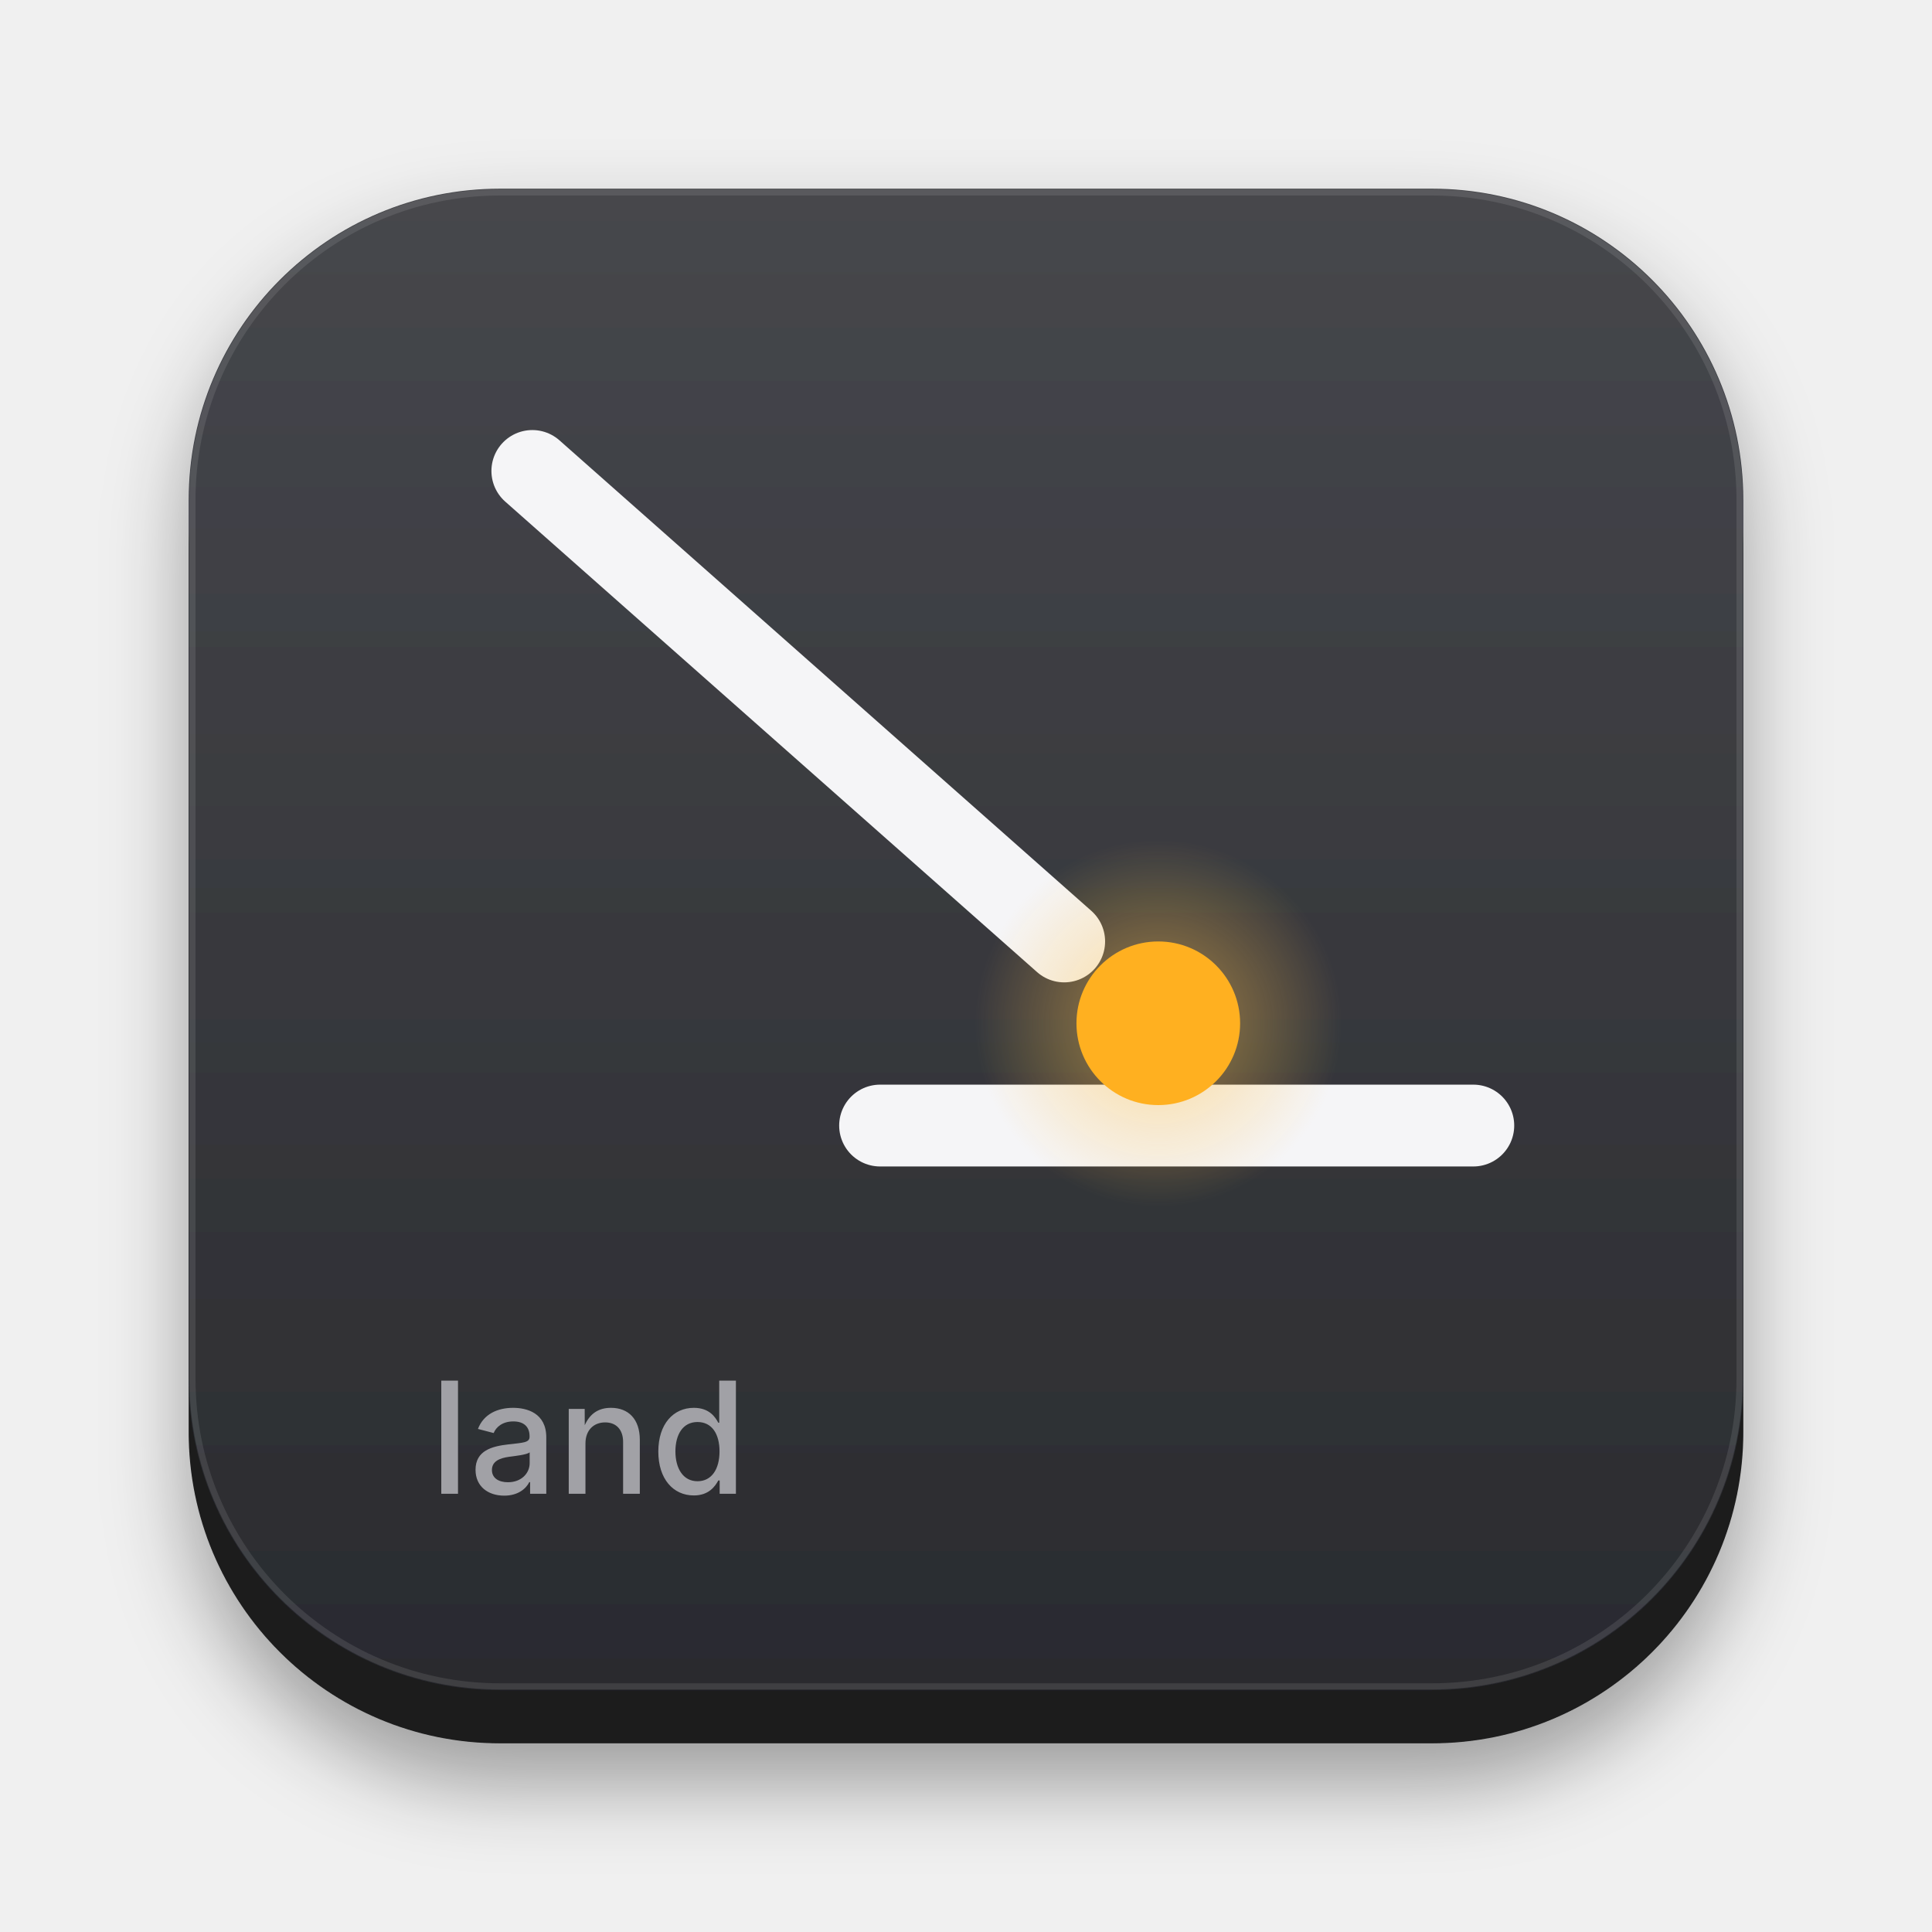
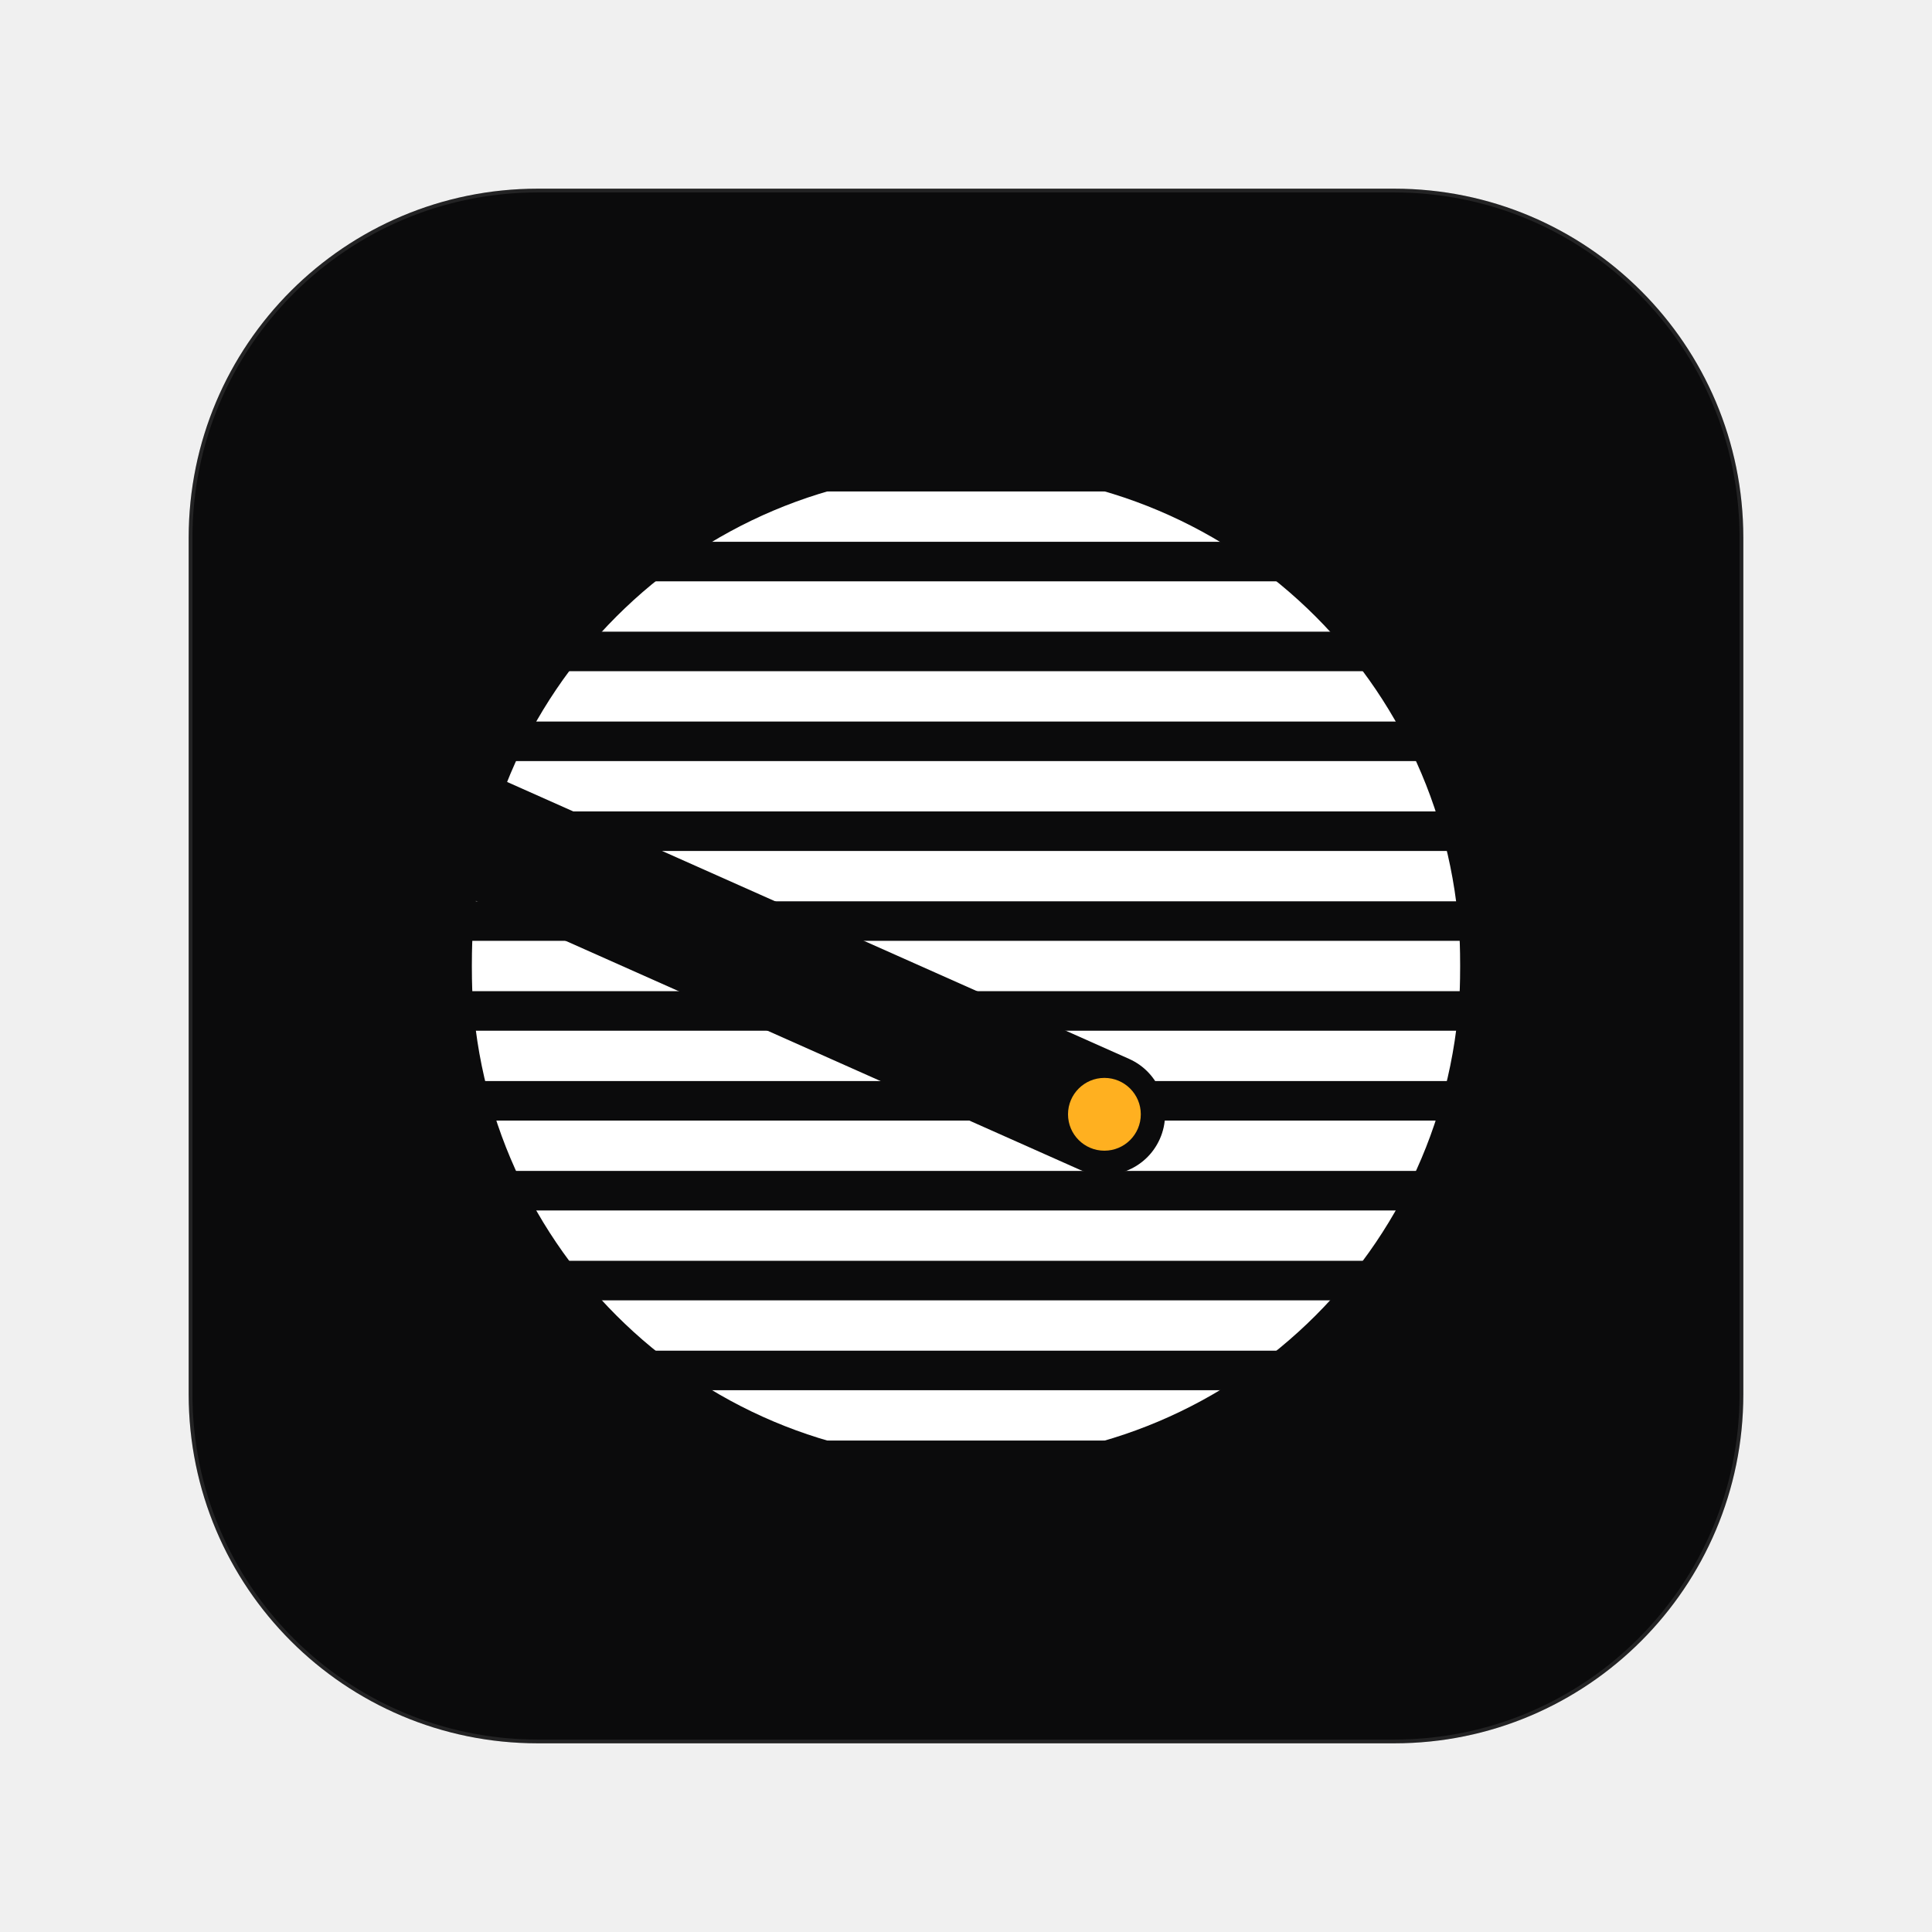
<svg xmlns="http://www.w3.org/2000/svg" width="1024" height="1024" viewBox="0 0 1024 1024">
-   <g>
-     <defs>
-       <linearGradient id="capi" x1="0" y1="0" x2="0" y2="1">
-         <stop offset="0" stop-color="#46474C" />
-         <stop offset="1" stop-color="#2A2B2F" />
-       </linearGradient>
-       <filter id="shi" x="-25%" y="-25%" width="150%" height="160%">
-         <feDropShadow dx="0" dy="21.684" stdDeviation="21.684" flood-color="#000" flood-opacity="0.35" />
-       </filter>
-       <radialGradient id="gli" r="0.5">
-         <stop offset="0" stop-color="#FFC24D" stop-opacity="0.55" />
-         <stop offset="1" stop-color="#FFC24D" stop-opacity="0" />
-       </radialGradient>
-     </defs>
-     <g filter="url(#shi)">
-       <rect x="100" y="128.189" width="824" height="795.811" rx="165" fill="#1B1C1F" />
-       <rect x="100" y="100" width="824" height="795.811" rx="165" fill="url(#capi)" />
-     </g>
-     <rect x="102" y="102" width="820" height="791.811" rx="163" fill="none" stroke="#fff" stroke-opacity="0.10" stroke-width="3.253" />
-     <g stroke="#F5F5F7" stroke-width="43.368" stroke-linecap="round" fill="none">
-       <line x1="282.147" y1="249.621" x2="564.042" y2="498.989" />
-       <line x1="466.463" y1="596.568" x2="780.884" y2="596.568" />
-     </g>
-     <circle cx="613.916" cy="542.358" r="97.579" fill="url(#gli)" />
-     <circle cx="613.916" cy="542.358" r="43.368" fill="#FFB020" />
-     <text x="227.937" y="791.726" font-family="-apple-system,'SF Pro Text',system-ui" font-size="82.4" font-weight="500" fill="#A1A1A6">land</text>
+   <rect x="100" y="100" width="824" height="824" rx="185" fill="#0B0B0C" />
+   <rect x="101" y="101" width="822" height="822" rx="184" fill="none" stroke="#fff" stroke-opacity=".10" stroke-width="2" />
+   <defs>
+     <mask id="m" maskUnits="userSpaceOnUse" x="-2000" y="-2000" width="6000" height="6000">
+       <circle cx="512.00" cy="512.00" r="262.00" fill="#fff" />
+       <rect x="-2000" y="-32.15" width="2032.15" height="64.31" rx="32.15" fill="#000" transform="translate(585.36 590.60) rotate(24)" />
+     </mask>
+   </defs>
+   <g mask="url(#m)" fill="#FFFFFF">
+     <rect x="250.00" y="260.48" width="524.00" height="26.68" />
+     <rect x="250.00" y="308.12" width="524.00" height="26.68" />
+     <rect x="250.00" y="355.75" width="524.00" height="26.68" />
+     <rect x="250.00" y="403.39" width="524.00" height="26.68" />
+     <rect x="250.00" y="451.03" width="524.00" height="26.68" />
+     <rect x="250.00" y="498.66" width="524.00" height="26.68" />
+     <rect x="250.00" y="546.30" width="524.00" height="26.68" />
+     <rect x="250.00" y="593.93" width="524.00" height="26.68" />
+     <rect x="250.00" y="641.57" width="524.00" height="26.68" />
+     <rect x="250.00" y="689.21" width="524.00" height="26.68" />
+     <rect x="250.00" y="736.84" width="524.00" height="26.68" />
  </g>
+   <circle cx="585.36" cy="590.60" r="19.29" fill="#FFB020" />
</svg>
